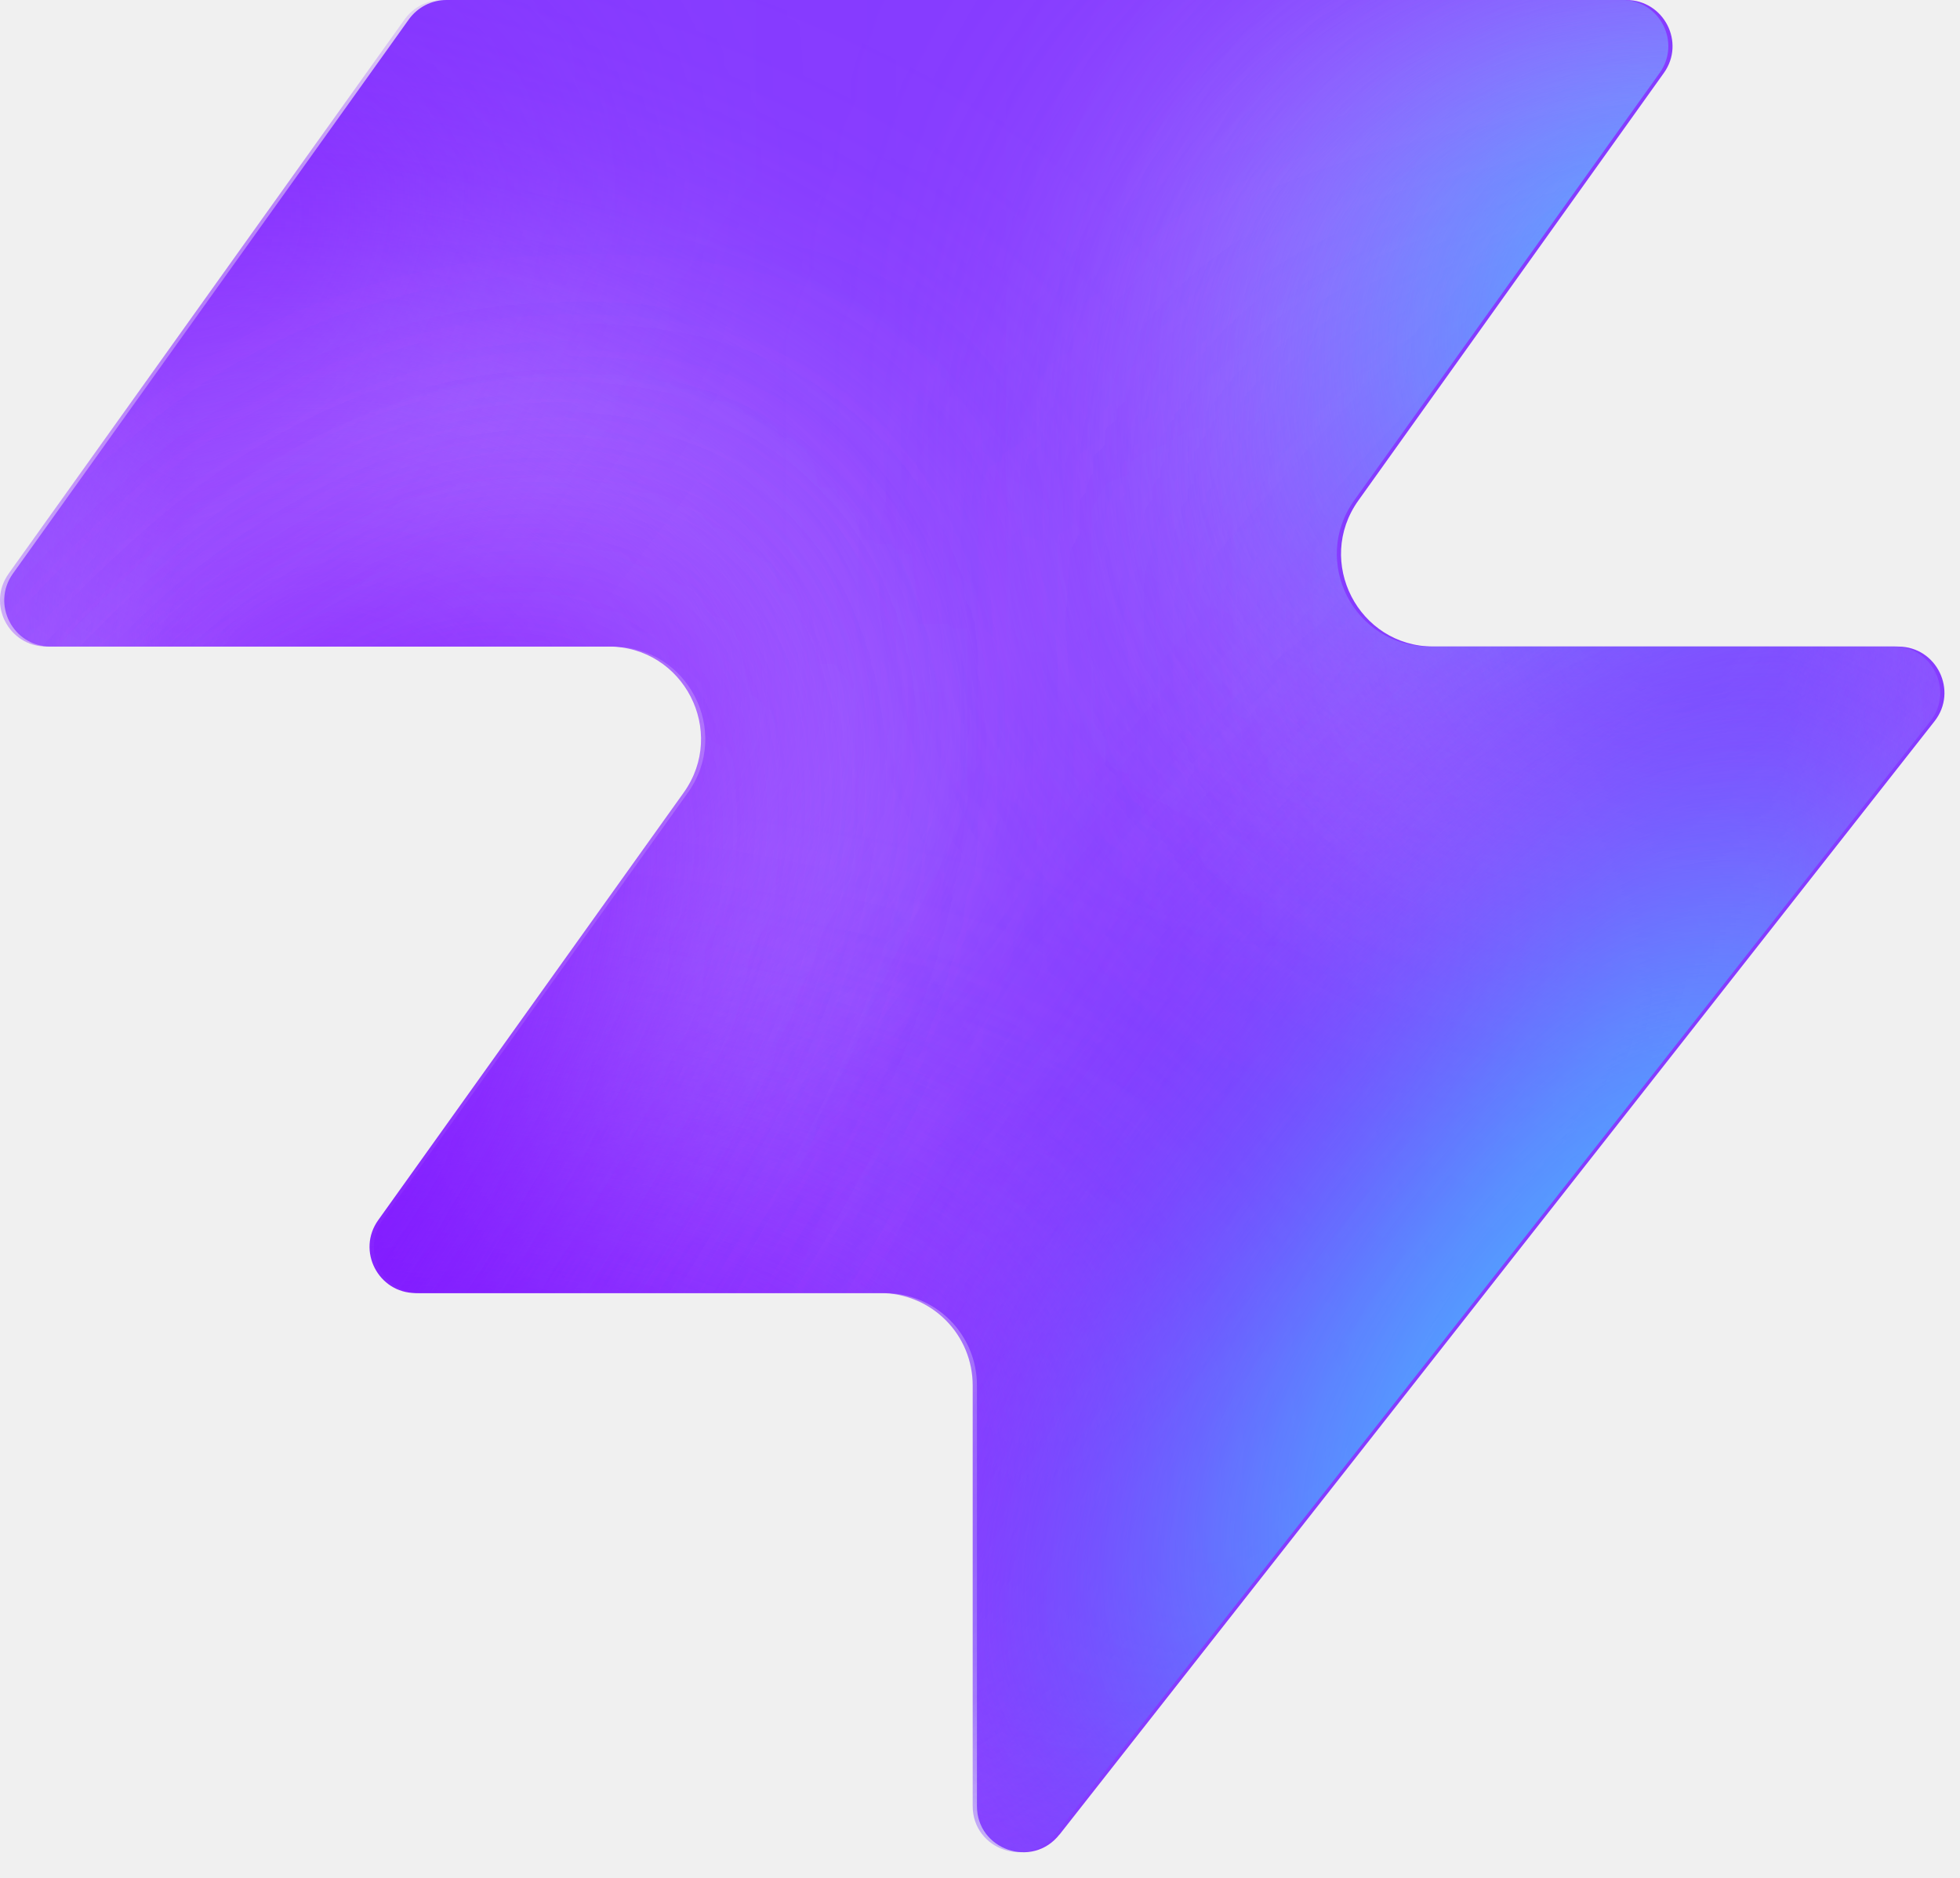
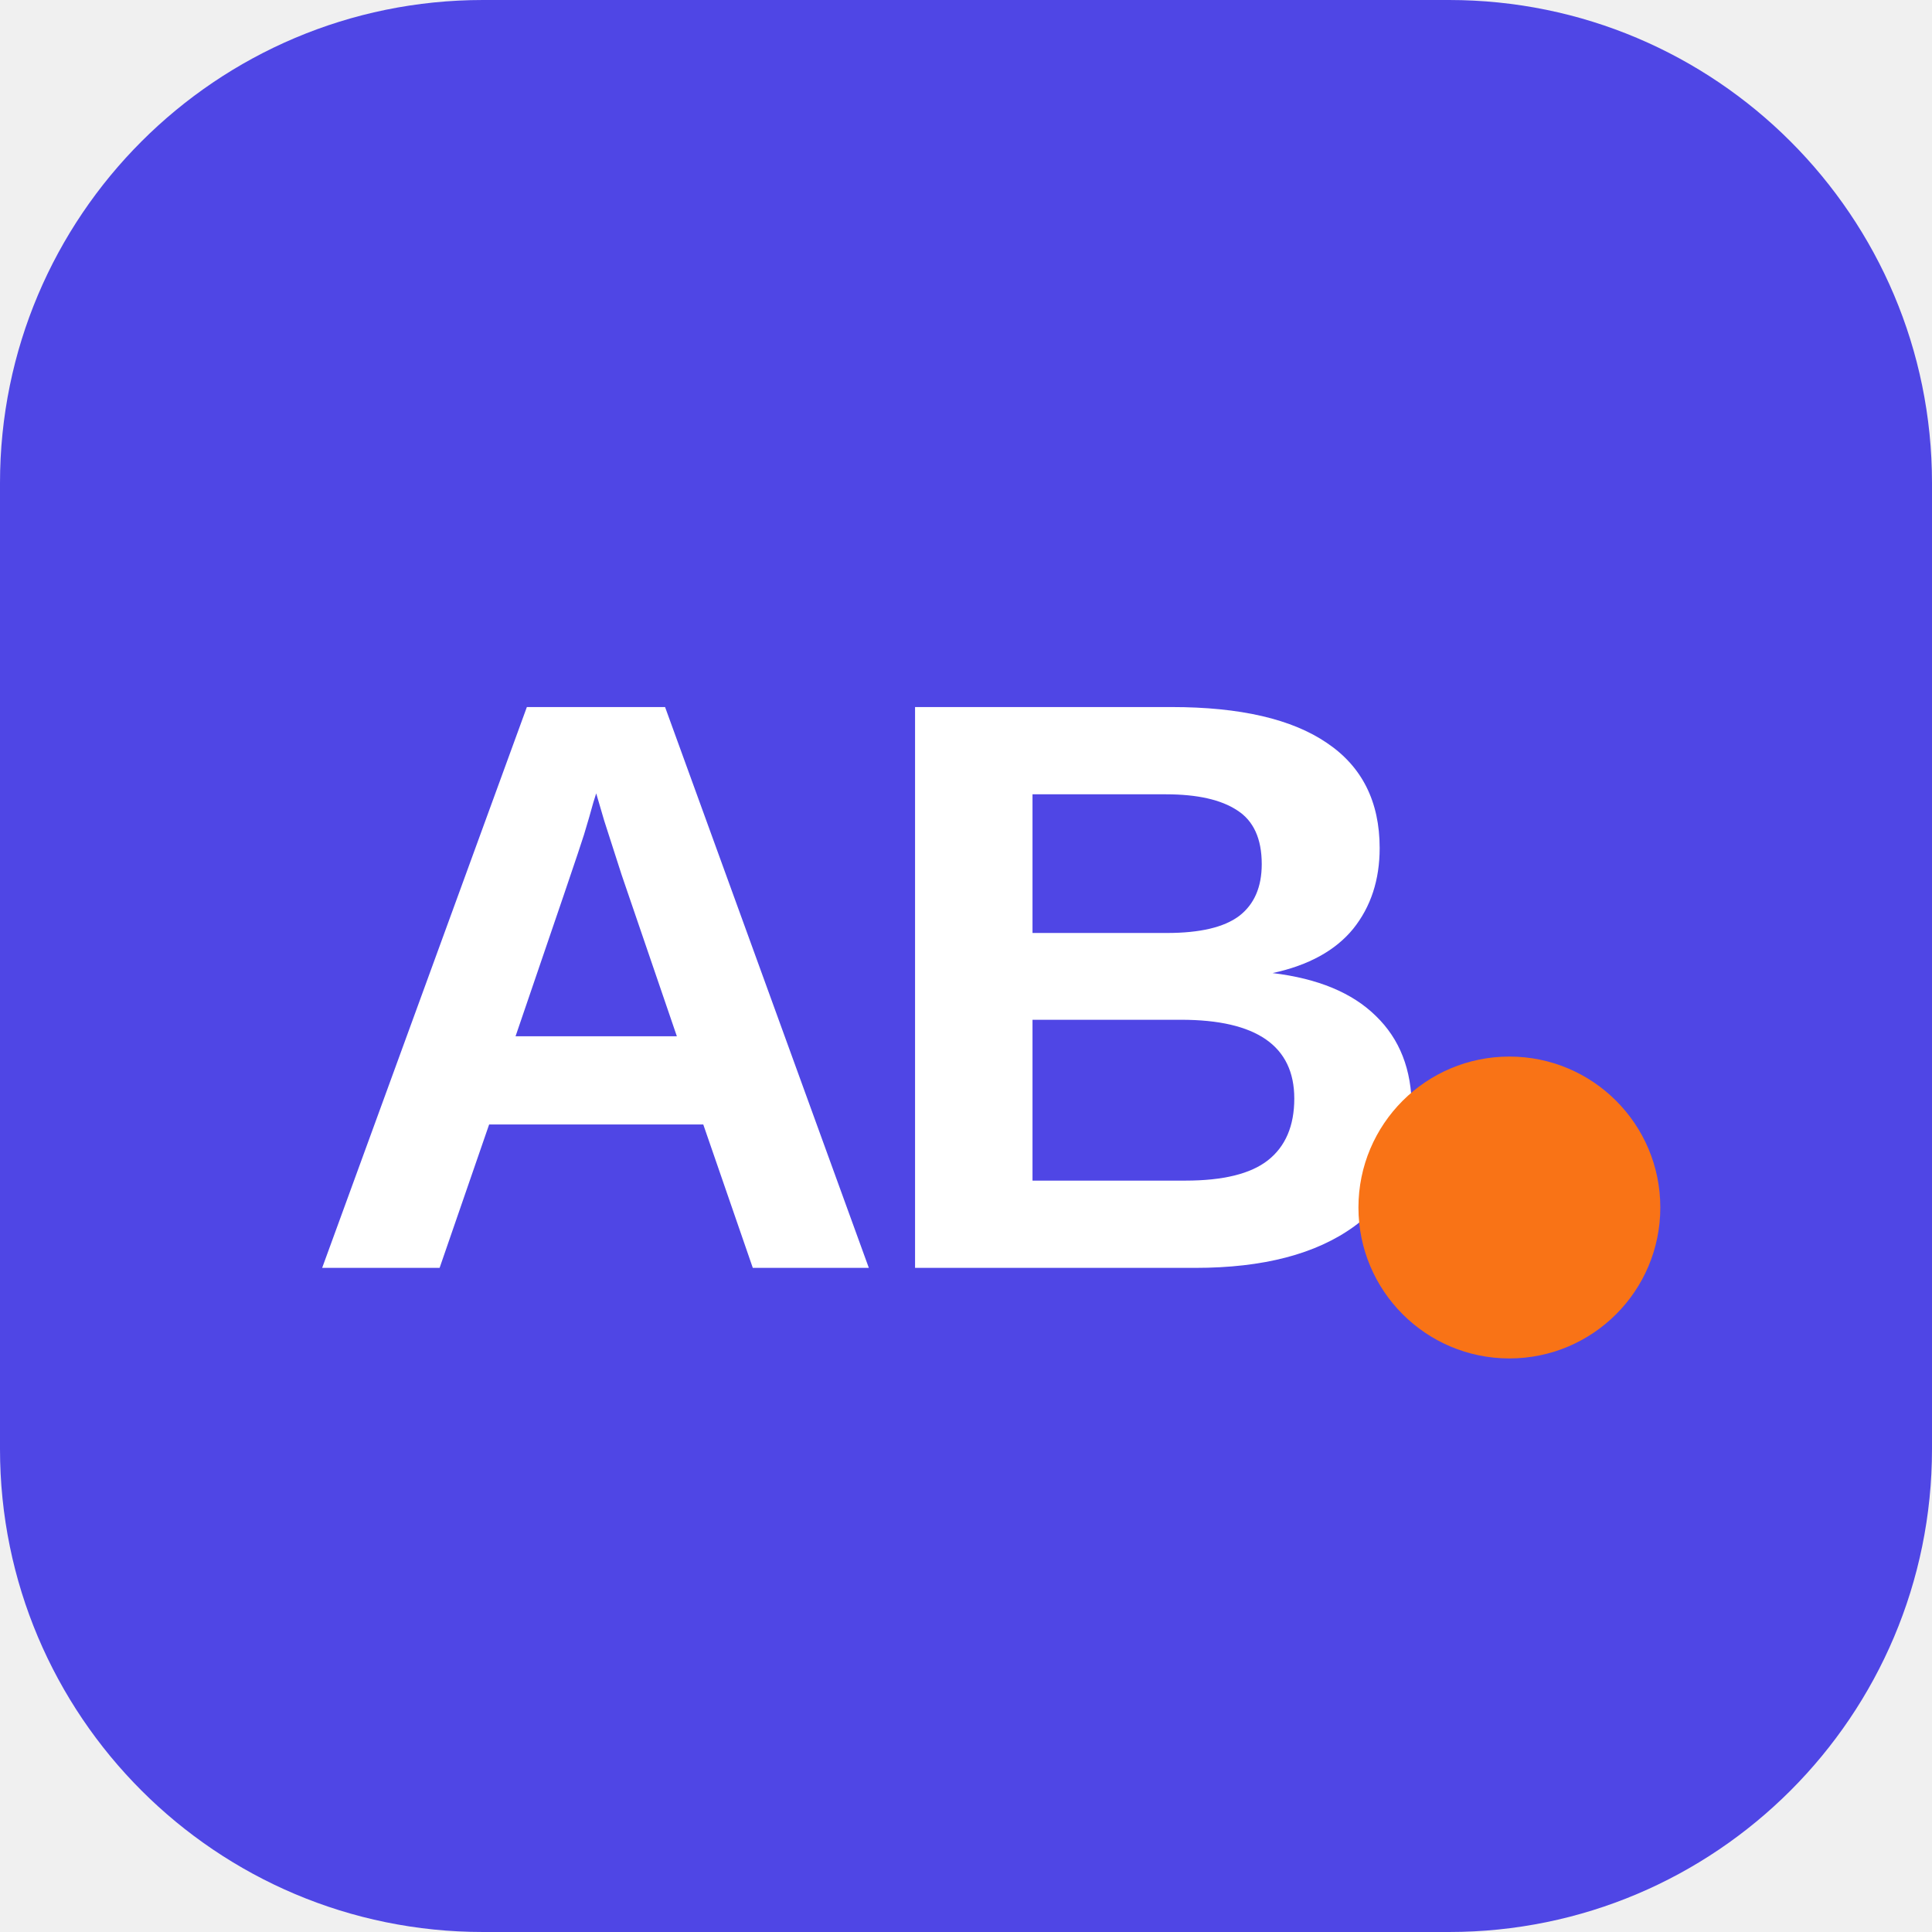
- <svg xmlns="http://www.w3.org/2000/svg" width="48" height="46" fill="none" viewBox="0 0 48 46">
-   <path fill="#863bff" d="M25.946 44.938c-.664.845-2.021.375-2.021-.698V33.937a2.26 2.26 0 0 0-2.262-2.262H10.287c-.92 0-1.456-1.04-.92-1.788l7.48-10.471c1.07-1.497 0-3.578-1.842-3.578H1.237c-.92 0-1.456-1.04-.92-1.788L10.013.474c.214-.297.556-.474.92-.474h28.894c.92 0 1.456 1.04.92 1.788l-7.48 10.471c-1.07 1.498 0 3.579 1.842 3.579h11.377c.943 0 1.473 1.088.89 1.83L25.947 44.94z" style="fill:#863bff;fill:color(display-p3 .525 .23 1);fill-opacity:1" />
-   <mask id="a" width="48" height="46" x="0" y="0" maskUnits="userSpaceOnUse" style="mask-type:alpha">
-     <path fill="#000" d="M25.842 44.938c-.664.844-2.021.375-2.021-.698V33.937a2.26 2.26 0 0 0-2.262-2.262H10.183c-.92 0-1.456-1.04-.92-1.788l7.48-10.471c1.07-1.498 0-3.579-1.842-3.579H1.133c-.92 0-1.456-1.04-.92-1.787L9.91.473c.214-.297.556-.474.92-.474h28.894c.92 0 1.456 1.04.92 1.788l-7.48 10.471c-1.07 1.498 0 3.578 1.842 3.578h11.377c.943 0 1.473 1.088.89 1.832L25.843 44.94z" style="fill:#000;fill-opacity:1" />
-   </mask>
-   <g mask="url(#a)">
-     <g filter="url(#b)">
-       <ellipse cx="5.508" cy="14.704" fill="#ede6ff" rx="5.508" ry="14.704" style="fill:#ede6ff;fill:color(display-p3 .927 .903 1);fill-opacity:1" transform="matrix(.00324 1 1 -.00324 -4.47 31.516)" />
-     </g>
-     <g filter="url(#c)">
-       <ellipse cx="10.399" cy="29.851" fill="#ede6ff" rx="10.399" ry="29.851" style="fill:#ede6ff;fill:color(display-p3 .927 .903 1);fill-opacity:1" transform="matrix(.00324 1 1 -.00324 -39.328 7.883)" />
-     </g>
-     <g filter="url(#d)">
-       <ellipse cx="5.508" cy="30.487" fill="#7e14ff" rx="5.508" ry="30.487" style="fill:#7e14ff;fill:color(display-p3 .492 .077 1);fill-opacity:1" transform="rotate(89.814 -25.913 -14.639)scale(1 -1)" />
-     </g>
-     <g filter="url(#e)">
-       <ellipse cx="5.508" cy="30.599" fill="#7e14ff" rx="5.508" ry="30.599" style="fill:#7e14ff;fill:color(display-p3 .492 .077 1);fill-opacity:1" transform="rotate(89.814 -32.644 -3.334)scale(1 -1)" />
-     </g>
-     <g filter="url(#f)">
-       <ellipse cx="5.508" cy="30.599" fill="#7e14ff" rx="5.508" ry="30.599" style="fill:#7e14ff;fill:color(display-p3 .492 .077 1);fill-opacity:1" transform="matrix(.00324 1 1 -.00324 -34.34 30.47)" />
-     </g>
-     <g filter="url(#g)">
-       <ellipse cx="14.072" cy="22.078" fill="#ede6ff" rx="14.072" ry="22.078" style="fill:#ede6ff;fill:color(display-p3 .927 .903 1);fill-opacity:1" transform="rotate(93.35 24.506 48.493)scale(-1 1)" />
-     </g>
-     <g filter="url(#h)">
-       <ellipse cx="3.47" cy="21.501" fill="#7e14ff" rx="3.47" ry="21.501" style="fill:#7e14ff;fill:color(display-p3 .492 .077 1);fill-opacity:1" transform="rotate(89.009 28.708 47.59)scale(-1 1)" />
-     </g>
-     <g filter="url(#i)">
-       <ellipse cx="3.47" cy="21.501" fill="#7e14ff" rx="3.47" ry="21.501" style="fill:#7e14ff;fill:color(display-p3 .492 .077 1);fill-opacity:1" transform="rotate(89.009 28.708 47.59)scale(-1 1)" />
-     </g>
-     <g filter="url(#j)">
-       <ellipse cx=".387" cy="8.972" fill="#7e14ff" rx="4.407" ry="29.108" style="fill:#7e14ff;fill:color(display-p3 .492 .077 1);fill-opacity:1" transform="rotate(39.51 .387 8.972)" />
-     </g>
-     <g filter="url(#k)">
-       <ellipse cx="47.523" cy="-6.092" fill="#7e14ff" rx="4.407" ry="29.108" style="fill:#7e14ff;fill:color(display-p3 .492 .077 1);fill-opacity:1" transform="rotate(37.892 47.523 -6.092)" />
-     </g>
-     <g filter="url(#l)">
-       <ellipse cx="41.412" cy="6.333" fill="#47bfff" rx="5.971" ry="9.665" style="fill:#47bfff;fill:color(display-p3 .28 .748 1);fill-opacity:1" transform="rotate(37.892 41.412 6.333)" />
-     </g>
-     <g filter="url(#m)">
-       <ellipse cx="-1.879" cy="38.332" fill="#7e14ff" rx="4.407" ry="29.108" style="fill:#7e14ff;fill:color(display-p3 .492 .077 1);fill-opacity:1" transform="rotate(37.892 -1.88 38.332)" />
-     </g>
-     <g filter="url(#n)">
-       <ellipse cx="-1.879" cy="38.332" fill="#7e14ff" rx="4.407" ry="29.108" style="fill:#7e14ff;fill:color(display-p3 .492 .077 1);fill-opacity:1" transform="rotate(37.892 -1.88 38.332)" />
-     </g>
-     <g filter="url(#o)">
-       <ellipse cx="35.651" cy="29.907" fill="#7e14ff" rx="4.407" ry="29.108" style="fill:#7e14ff;fill:color(display-p3 .492 .077 1);fill-opacity:1" transform="rotate(37.892 35.651 29.907)" />
-     </g>
-     <g filter="url(#p)">
-       <ellipse cx="38.418" cy="32.4" fill="#47bfff" rx="5.971" ry="15.297" style="fill:#47bfff;fill:color(display-p3 .28 .748 1);fill-opacity:1" transform="rotate(37.892 38.418 32.4)" />
-     </g>
-   </g>
-   <defs>
-     <filter id="b" width="60.045" height="41.654" x="-19.77" y="16.149" color-interpolation-filters="sRGB" filterUnits="userSpaceOnUse">
-       <feFlood flood-opacity="0" result="BackgroundImageFix" />
-       <feBlend in="SourceGraphic" in2="BackgroundImageFix" result="shape" />
-       <feGaussianBlur result="effect1_foregroundBlur_2002_17158" stdDeviation="7.659" />
-     </filter>
-     <filter id="c" width="90.34" height="51.437" x="-54.613" y="-7.533" color-interpolation-filters="sRGB" filterUnits="userSpaceOnUse">
-       <feFlood flood-opacity="0" result="BackgroundImageFix" />
-       <feBlend in="SourceGraphic" in2="BackgroundImageFix" result="shape" />
-       <feGaussianBlur result="effect1_foregroundBlur_2002_17158" stdDeviation="7.659" />
-     </filter>
-     <filter id="d" width="79.355" height="29.4" x="-49.64" y="2.03" color-interpolation-filters="sRGB" filterUnits="userSpaceOnUse">
-       <feFlood flood-opacity="0" result="BackgroundImageFix" />
-       <feBlend in="SourceGraphic" in2="BackgroundImageFix" result="shape" />
-       <feGaussianBlur result="effect1_foregroundBlur_2002_17158" stdDeviation="4.596" />
-     </filter>
-     <filter id="e" width="79.579" height="29.4" x="-45.045" y="20.029" color-interpolation-filters="sRGB" filterUnits="userSpaceOnUse">
-       <feFlood flood-opacity="0" result="BackgroundImageFix" />
-       <feBlend in="SourceGraphic" in2="BackgroundImageFix" result="shape" />
-       <feGaussianBlur result="effect1_foregroundBlur_2002_17158" stdDeviation="4.596" />
-     </filter>
-     <filter id="f" width="79.579" height="29.4" x="-43.513" y="21.178" color-interpolation-filters="sRGB" filterUnits="userSpaceOnUse">
-       <feFlood flood-opacity="0" result="BackgroundImageFix" />
-       <feBlend in="SourceGraphic" in2="BackgroundImageFix" result="shape" />
-       <feGaussianBlur result="effect1_foregroundBlur_2002_17158" stdDeviation="4.596" />
-     </filter>
-     <filter id="g" width="74.749" height="58.852" x="15.756" y="-17.901" color-interpolation-filters="sRGB" filterUnits="userSpaceOnUse">
-       <feFlood flood-opacity="0" result="BackgroundImageFix" />
-       <feBlend in="SourceGraphic" in2="BackgroundImageFix" result="shape" />
-       <feGaussianBlur result="effect1_foregroundBlur_2002_17158" stdDeviation="7.659" />
-     </filter>
-     <filter id="h" width="61.377" height="25.362" x="23.548" y="2.284" color-interpolation-filters="sRGB" filterUnits="userSpaceOnUse">
-       <feFlood flood-opacity="0" result="BackgroundImageFix" />
-       <feBlend in="SourceGraphic" in2="BackgroundImageFix" result="shape" />
-       <feGaussianBlur result="effect1_foregroundBlur_2002_17158" stdDeviation="4.596" />
-     </filter>
-     <filter id="i" width="61.377" height="25.362" x="23.548" y="2.284" color-interpolation-filters="sRGB" filterUnits="userSpaceOnUse">
-       <feFlood flood-opacity="0" result="BackgroundImageFix" />
-       <feBlend in="SourceGraphic" in2="BackgroundImageFix" result="shape" />
-       <feGaussianBlur result="effect1_foregroundBlur_2002_17158" stdDeviation="4.596" />
-     </filter>
-     <filter id="j" width="56.045" height="63.649" x="-27.636" y="-22.853" color-interpolation-filters="sRGB" filterUnits="userSpaceOnUse">
-       <feFlood flood-opacity="0" result="BackgroundImageFix" />
-       <feBlend in="SourceGraphic" in2="BackgroundImageFix" result="shape" />
-       <feGaussianBlur result="effect1_foregroundBlur_2002_17158" stdDeviation="4.596" />
-     </filter>
-     <filter id="k" width="54.814" height="64.646" x="20.116" y="-38.415" color-interpolation-filters="sRGB" filterUnits="userSpaceOnUse">
-       <feFlood flood-opacity="0" result="BackgroundImageFix" />
-       <feBlend in="SourceGraphic" in2="BackgroundImageFix" result="shape" />
-       <feGaussianBlur result="effect1_foregroundBlur_2002_17158" stdDeviation="4.596" />
-     </filter>
-     <filter id="l" width="33.541" height="35.313" x="24.641" y="-11.323" color-interpolation-filters="sRGB" filterUnits="userSpaceOnUse">
-       <feFlood flood-opacity="0" result="BackgroundImageFix" />
-       <feBlend in="SourceGraphic" in2="BackgroundImageFix" result="shape" />
-       <feGaussianBlur result="effect1_foregroundBlur_2002_17158" stdDeviation="4.596" />
-     </filter>
-     <filter id="m" width="54.814" height="64.646" x="-29.286" y="6.009" color-interpolation-filters="sRGB" filterUnits="userSpaceOnUse">
-       <feFlood flood-opacity="0" result="BackgroundImageFix" />
-       <feBlend in="SourceGraphic" in2="BackgroundImageFix" result="shape" />
-       <feGaussianBlur result="effect1_foregroundBlur_2002_17158" stdDeviation="4.596" />
-     </filter>
-     <filter id="n" width="54.814" height="64.646" x="-29.286" y="6.009" color-interpolation-filters="sRGB" filterUnits="userSpaceOnUse">
-       <feFlood flood-opacity="0" result="BackgroundImageFix" />
-       <feBlend in="SourceGraphic" in2="BackgroundImageFix" result="shape" />
-       <feGaussianBlur result="effect1_foregroundBlur_2002_17158" stdDeviation="4.596" />
-     </filter>
-     <filter id="o" width="54.814" height="64.646" x="8.244" y="-2.416" color-interpolation-filters="sRGB" filterUnits="userSpaceOnUse">
-       <feFlood flood-opacity="0" result="BackgroundImageFix" />
-       <feBlend in="SourceGraphic" in2="BackgroundImageFix" result="shape" />
-       <feGaussianBlur result="effect1_foregroundBlur_2002_17158" stdDeviation="4.596" />
-     </filter>
-     <filter id="p" width="39.409" height="43.623" x="18.713" y="10.588" color-interpolation-filters="sRGB" filterUnits="userSpaceOnUse">
-       <feFlood flood-opacity="0" result="BackgroundImageFix" />
-       <feBlend in="SourceGraphic" in2="BackgroundImageFix" result="shape" />
-       <feGaussianBlur result="effect1_foregroundBlur_2002_17158" stdDeviation="4.596" />
-     </filter>
-   </defs>
+ <svg xmlns="http://www.w3.org/2000/svg" viewBox="0 0 64 64" role="img" aria-label="AdBrand.AI">
+   <rect width="64" height="64" rx="16" fill="#4F46E5" />
+   <text x="29" y="42" text-anchor="middle" font-family="'Segoe UI', Arial, sans-serif" font-size="27" font-weight="800" fill="#FFFFFF" letter-spacing="-1">AB</text>
+   <circle cx="50" cy="40" r="5" fill="#F97316" />
</svg>
